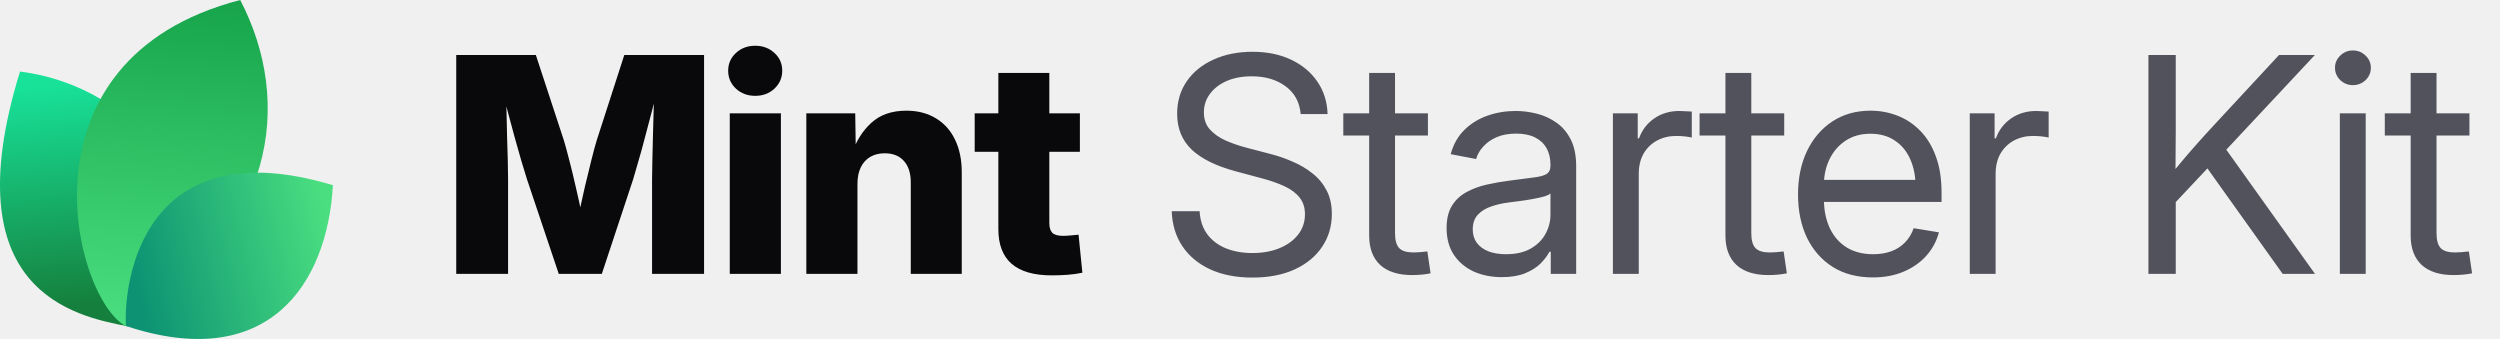
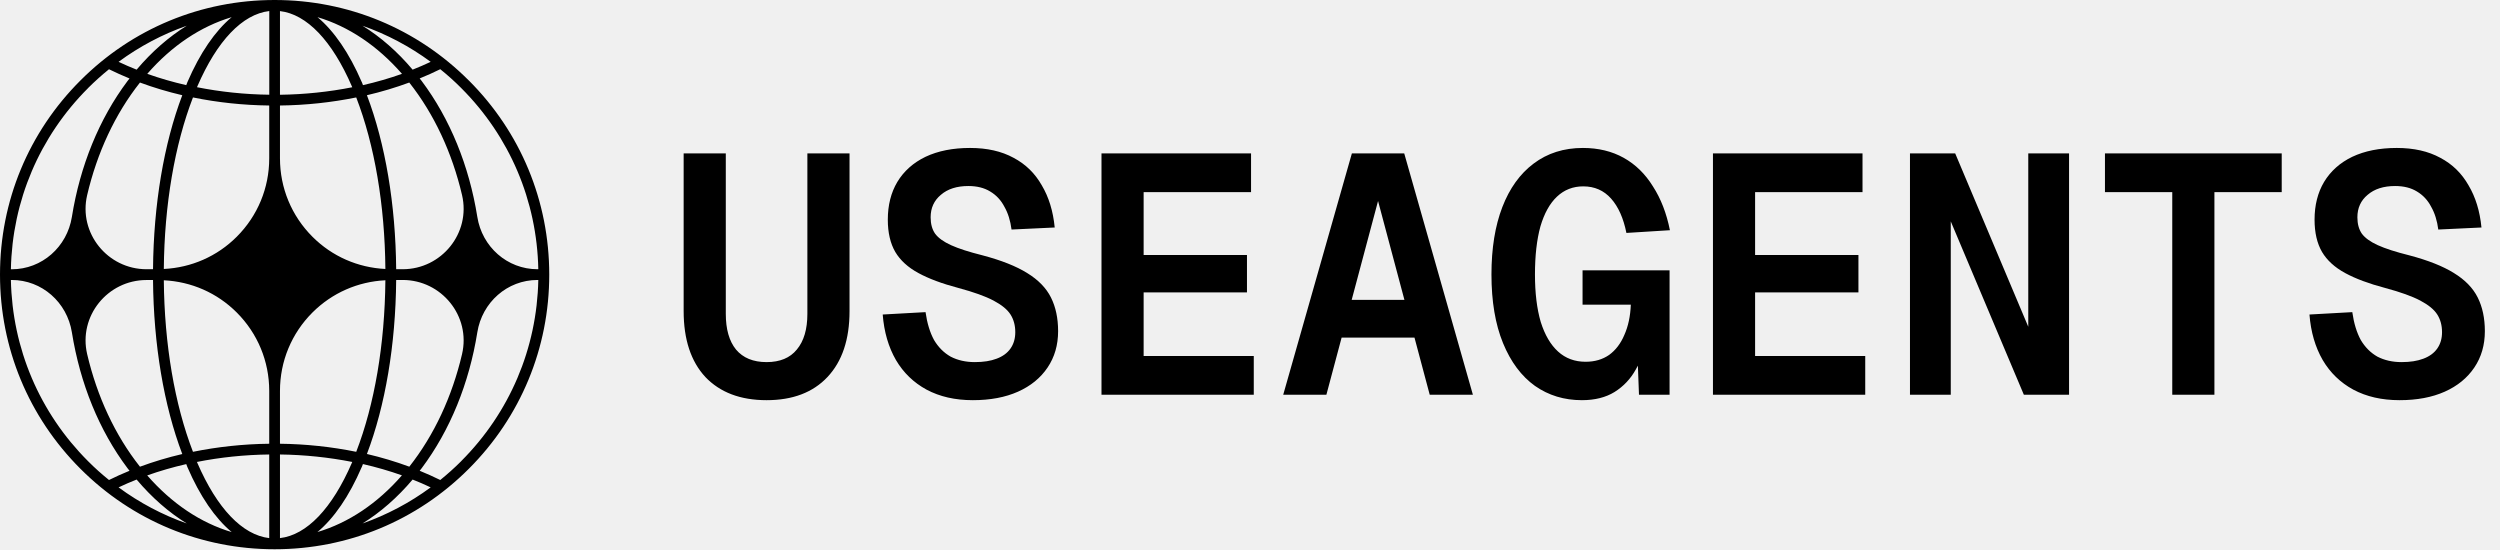
- <svg xmlns="http://www.w3.org/2000/svg" width="177" height="24" viewBox="0 0 177 24" fill="none">
-   <path d="M9.061 23.108C5.268 22.377 -3.391 20.627 1.417 5.064C9.634 6.099 16.973 14.064 9.061 23.108Z" fill="url(#paint0_linear_17557_2020)" />
-   <path d="M8.919 23.094C5.276 21.222 0.784 4.209 17.007 0C20.757 7.193 19.621 16.545 8.919 23.094Z" fill="url(#paint1_linear_17557_2020)" />
-   <path d="M8.914 23.079C8.735 19.882 10.159 9.085 23.57 13.111C23.181 20.123 18.984 26.418 8.914 23.079Z" fill="url(#paint2_linear_17557_2020)" />
-   <path d="M32.301 19.392V3.894H37.938L39.925 9.948C40.036 10.315 40.164 10.787 40.31 11.362C40.462 11.938 40.611 12.552 40.757 13.204C40.91 13.855 41.048 14.483 41.173 15.086C41.305 15.682 41.412 16.192 41.495 16.615H40.695C40.771 16.192 40.871 15.682 40.996 15.086C41.128 14.49 41.267 13.866 41.412 13.214C41.565 12.562 41.714 11.948 41.86 11.373C42.005 10.79 42.133 10.315 42.244 9.948L44.2 3.894H49.848V19.392H46.166V12.704C46.166 12.357 46.173 11.917 46.187 11.383C46.2 10.849 46.214 10.27 46.228 9.646C46.249 9.022 46.266 8.391 46.28 7.753C46.301 7.115 46.311 6.519 46.311 5.964H46.623C46.485 6.561 46.332 7.181 46.166 7.826C45.999 8.471 45.833 9.102 45.666 9.719C45.507 10.336 45.351 10.901 45.198 11.414C45.053 11.928 44.928 12.357 44.824 12.704L42.608 19.392H39.561L37.314 12.704C37.203 12.357 37.072 11.928 36.919 11.414C36.773 10.901 36.614 10.34 36.441 9.729C36.274 9.112 36.104 8.481 35.931 7.836C35.764 7.192 35.608 6.567 35.463 5.964H35.827C35.834 6.512 35.844 7.105 35.858 7.743C35.872 8.374 35.886 9.005 35.9 9.636C35.92 10.26 35.938 10.839 35.952 11.373C35.965 11.907 35.972 12.351 35.972 12.704V19.392H32.301ZM51.668 19.392V8.024H55.288V19.392H51.668ZM53.468 6.786C52.927 6.786 52.473 6.616 52.105 6.276C51.738 5.93 51.554 5.507 51.554 5.007C51.554 4.508 51.738 4.088 52.105 3.749C52.473 3.409 52.927 3.239 53.468 3.239C54.009 3.239 54.463 3.409 54.83 3.749C55.198 4.082 55.382 4.501 55.382 5.007C55.382 5.507 55.198 5.93 54.83 6.276C54.463 6.616 54.009 6.786 53.468 6.786ZM60.708 13.027V19.392H57.088V8.024H60.551L60.593 10.967H60.281C60.593 10.024 61.061 9.268 61.685 8.7C62.309 8.124 63.138 7.836 64.171 7.836C64.975 7.836 65.672 8.017 66.262 8.377C66.851 8.731 67.302 9.234 67.614 9.885C67.933 10.537 68.092 11.307 68.092 12.194V19.392H64.483V12.912C64.483 12.26 64.32 11.754 63.994 11.394C63.675 11.033 63.221 10.853 62.632 10.853C62.25 10.853 61.914 10.936 61.623 11.102C61.332 11.269 61.106 11.515 60.947 11.841C60.787 12.16 60.708 12.555 60.708 13.027ZM76.456 8.024V10.749H69.008V8.024H76.456ZM70.683 5.163H74.292V15.783C74.292 16.102 74.361 16.334 74.5 16.48C74.646 16.625 74.899 16.698 75.259 16.698C75.405 16.698 75.596 16.688 75.831 16.667C76.074 16.646 76.251 16.629 76.362 16.615L76.632 19.309C76.313 19.378 75.963 19.427 75.582 19.455C75.207 19.482 74.836 19.496 74.469 19.496C73.2 19.496 72.25 19.222 71.619 18.674C70.995 18.127 70.683 17.308 70.683 16.22V5.163Z" fill="#09090B" />
-   <path d="M88.667 19.652C87.523 19.652 86.528 19.458 85.682 19.07C84.843 18.681 84.188 18.137 83.716 17.437C83.245 16.736 82.992 15.908 82.957 14.951H84.933C84.968 15.596 85.148 16.14 85.474 16.584C85.8 17.021 86.24 17.354 86.795 17.582C87.35 17.804 87.974 17.915 88.667 17.915C89.388 17.915 90.026 17.801 90.581 17.572C91.143 17.343 91.583 17.024 91.902 16.615C92.228 16.199 92.391 15.717 92.391 15.169C92.391 14.698 92.266 14.306 92.017 13.994C91.767 13.675 91.413 13.408 90.956 13.193C90.498 12.978 89.954 12.787 89.323 12.621L87.502 12.132C86.123 11.765 85.082 11.255 84.382 10.603C83.689 9.944 83.342 9.095 83.342 8.055C83.342 7.174 83.571 6.404 84.028 5.746C84.486 5.087 85.117 4.577 85.921 4.217C86.726 3.849 87.645 3.666 88.678 3.666C89.718 3.666 90.63 3.853 91.413 4.227C92.204 4.602 92.824 5.122 93.275 5.787C93.726 6.446 93.965 7.209 93.993 8.076H92.089C92.013 7.23 91.656 6.574 91.018 6.11C90.387 5.638 89.586 5.403 88.615 5.403C87.95 5.403 87.36 5.513 86.847 5.735C86.341 5.957 85.946 6.262 85.661 6.651C85.377 7.032 85.235 7.469 85.235 7.961C85.235 8.447 85.377 8.849 85.661 9.168C85.946 9.48 86.317 9.74 86.774 9.948C87.232 10.149 87.724 10.319 88.251 10.457L89.884 10.884C90.439 11.023 90.977 11.206 91.496 11.435C92.023 11.657 92.495 11.934 92.911 12.267C93.334 12.593 93.67 12.995 93.92 13.474C94.17 13.945 94.294 14.504 94.294 15.149C94.294 16.015 94.066 16.788 93.608 17.468C93.157 18.148 92.512 18.681 91.673 19.07C90.834 19.458 89.832 19.652 88.667 19.652ZM101.097 8.024V9.594H95.106V8.024H101.097ZM96.937 5.163H98.767V16.521C98.767 17 98.865 17.347 99.059 17.562C99.26 17.77 99.6 17.874 100.078 17.874C100.21 17.874 100.366 17.867 100.546 17.853C100.733 17.832 100.903 17.815 101.056 17.801L101.285 19.351C101.097 19.392 100.886 19.423 100.65 19.444C100.414 19.465 100.189 19.475 99.974 19.475C98.996 19.475 98.244 19.236 97.717 18.758C97.197 18.272 96.937 17.579 96.937 16.677V5.163ZM106.33 19.621C105.595 19.621 104.932 19.489 104.343 19.226C103.754 18.955 103.285 18.564 102.939 18.05C102.592 17.53 102.419 16.896 102.419 16.147C102.419 15.495 102.547 14.965 102.804 14.556C103.06 14.146 103.403 13.828 103.833 13.599C104.263 13.363 104.742 13.186 105.269 13.068C105.796 12.95 106.333 12.857 106.881 12.787C107.574 12.69 108.132 12.617 108.555 12.569C108.978 12.52 109.287 12.441 109.481 12.33C109.675 12.212 109.772 12.014 109.772 11.737V11.654C109.772 11.203 109.679 10.815 109.492 10.489C109.311 10.163 109.041 9.91 108.68 9.729C108.32 9.549 107.872 9.459 107.338 9.459C106.805 9.459 106.34 9.546 105.945 9.719C105.556 9.892 105.241 10.118 104.998 10.395C104.755 10.665 104.593 10.953 104.509 11.258L102.71 10.915C102.897 10.222 103.22 9.65 103.677 9.199C104.135 8.748 104.679 8.412 105.31 8.19C105.941 7.968 106.607 7.857 107.307 7.857C107.8 7.857 108.295 7.92 108.795 8.044C109.301 8.169 109.765 8.381 110.188 8.679C110.611 8.97 110.951 9.369 111.208 9.875C111.464 10.374 111.593 11.005 111.593 11.768V19.392H109.793V17.822H109.7C109.568 18.085 109.363 18.359 109.086 18.643C108.809 18.921 108.444 19.153 107.994 19.34C107.543 19.527 106.988 19.621 106.33 19.621ZM106.621 17.998C107.321 17.998 107.904 17.867 108.368 17.603C108.84 17.333 109.19 16.986 109.419 16.563C109.654 16.133 109.772 15.682 109.772 15.211V13.692C109.703 13.769 109.554 13.841 109.325 13.911C109.096 13.973 108.829 14.032 108.524 14.088C108.226 14.143 107.921 14.192 107.609 14.233C107.304 14.275 107.033 14.309 106.798 14.337C106.354 14.393 105.938 14.49 105.549 14.628C105.168 14.76 104.86 14.954 104.624 15.211C104.388 15.467 104.27 15.811 104.27 16.241C104.27 16.615 104.367 16.934 104.561 17.198C104.762 17.461 105.04 17.662 105.393 17.801C105.747 17.933 106.156 17.998 106.621 17.998ZM114.193 19.392V8.024H115.951V9.792H116.045C116.253 9.209 116.61 8.741 117.116 8.388C117.622 8.034 118.219 7.857 118.905 7.857C119.058 7.857 119.217 7.864 119.384 7.878C119.55 7.885 119.682 7.892 119.779 7.899V9.74C119.716 9.719 119.578 9.695 119.363 9.667C119.155 9.639 118.922 9.625 118.666 9.625C118.174 9.625 117.726 9.733 117.324 9.948C116.922 10.163 116.603 10.471 116.367 10.874C116.138 11.276 116.024 11.758 116.024 12.319V19.392H114.193ZM126.322 8.024V9.594H120.33V8.024H126.322ZM122.161 5.163H123.992V16.521C123.992 17 124.089 17.347 124.283 17.562C124.484 17.77 124.824 17.874 125.302 17.874C125.434 17.874 125.59 17.867 125.77 17.853C125.958 17.832 126.127 17.815 126.28 17.801L126.509 19.351C126.322 19.392 126.11 19.423 125.874 19.444C125.639 19.465 125.413 19.475 125.198 19.475C124.221 19.475 123.468 19.236 122.941 18.758C122.421 18.272 122.161 17.579 122.161 16.677V5.163ZM132.604 19.642C131.502 19.642 130.555 19.396 129.765 18.903C128.974 18.404 128.364 17.714 127.934 16.834C127.511 15.946 127.3 14.927 127.3 13.775C127.3 12.611 127.511 11.584 127.934 10.697C128.364 9.802 128.964 9.102 129.734 8.596C130.51 8.089 131.408 7.836 132.428 7.836C133.1 7.836 133.738 7.954 134.341 8.19C134.952 8.426 135.489 8.783 135.954 9.261C136.425 9.74 136.793 10.343 137.056 11.071C137.327 11.792 137.462 12.645 137.462 13.63V14.296H128.433V12.735H136.463L135.631 13.297C135.631 12.541 135.506 11.876 135.257 11.3C135.007 10.725 134.643 10.277 134.165 9.958C133.686 9.632 133.107 9.469 132.428 9.469C131.748 9.469 131.162 9.632 130.67 9.958C130.177 10.284 129.796 10.725 129.526 11.279C129.262 11.827 129.13 12.441 129.13 13.12V14.046C129.13 14.864 129.273 15.572 129.557 16.168C129.841 16.757 130.243 17.211 130.763 17.53C131.283 17.842 131.901 17.998 132.615 17.998C133.093 17.998 133.523 17.929 133.905 17.79C134.293 17.645 134.619 17.433 134.882 17.156C135.153 16.879 135.354 16.546 135.486 16.157L137.275 16.449C137.108 17.08 136.81 17.634 136.38 18.113C135.95 18.591 135.413 18.966 134.768 19.236C134.123 19.507 133.402 19.642 132.604 19.642ZM139.459 19.392V8.024H141.217V9.792H141.311C141.519 9.209 141.876 8.741 142.382 8.388C142.888 8.034 143.485 7.857 144.171 7.857C144.324 7.857 144.483 7.864 144.649 7.878C144.816 7.885 144.948 7.892 145.045 7.899V9.74C144.982 9.719 144.844 9.695 144.629 9.667C144.421 9.639 144.188 9.625 143.932 9.625C143.439 9.625 142.992 9.733 142.59 9.948C142.188 10.163 141.869 10.471 141.633 10.874C141.404 11.276 141.29 11.758 141.29 12.319V19.392H139.459ZM153.429 14.961V12.715C153.783 12.257 154.136 11.82 154.49 11.404C154.844 10.981 155.204 10.565 155.572 10.156C155.939 9.74 156.314 9.327 156.695 8.918L161.355 3.894H163.893L157.277 10.967H157.184L153.429 14.961ZM152.108 19.392V3.894H154.043V9.241L154.022 12.559L154.043 13.505V19.392H152.108ZM161.615 19.392L155.967 11.477L157.173 9.969L163.903 19.392H161.615ZM165.661 19.392V8.024H167.492V19.392H165.661ZM166.587 6.027C166.24 6.027 165.942 5.909 165.692 5.673C165.443 5.43 165.318 5.139 165.318 4.799C165.318 4.459 165.443 4.172 165.692 3.936C165.942 3.693 166.24 3.572 166.587 3.572C166.934 3.572 167.232 3.693 167.482 3.936C167.731 4.172 167.856 4.459 167.856 4.799C167.856 5.139 167.731 5.43 167.482 5.673C167.232 5.909 166.934 6.027 166.587 6.027ZM174.836 8.024V9.594H168.844V8.024H174.836ZM170.675 5.163H172.506V16.521C172.506 17 172.603 17.347 172.797 17.562C172.998 17.77 173.338 17.874 173.816 17.874C173.948 17.874 174.104 17.867 174.284 17.853C174.472 17.832 174.641 17.815 174.794 17.801L175.023 19.351C174.836 19.392 174.624 19.423 174.388 19.444C174.153 19.465 173.927 19.475 173.712 19.475C172.735 19.475 171.982 19.236 171.455 18.758C170.935 18.272 170.675 17.579 170.675 16.677V5.163Z" fill="#52525C" />
+ <svg xmlns="http://www.w3.org/2000/svg" width="874" height="192" viewBox="0 0 874 192" fill="none">
+   <g clip-path="url(#clip0_42_30)">
+     <path d="M163.876 28.124C145.768 9.98 121.646 0 96.009 0C70.371 0 46.25 9.98 28.124 28.124C9.98 46.25 0 70.354 0 96.009C0 121.664 9.98 145.75 28.124 163.894C46.25 182.02 70.371 192.018 96.009 192.018C121.646 192.018 145.768 182.038 163.894 163.894C182.02 145.768 192.018 121.646 192.018 96.009C192.018 70.371 182.038 46.25 163.894 28.124H163.876ZM188.191 94.122H187.909C177.33 94.122 168.531 86.293 166.874 75.837C164.017 57.976 157.352 41.56 147.425 28.318C147.196 28.018 146.949 27.718 146.72 27.419C149.171 26.413 151.586 25.355 153.914 24.192C156.453 26.237 158.904 28.424 161.231 30.769C178.211 47.749 187.715 70.177 188.191 94.105V94.122ZM143.052 163.136C138.327 161.39 133.39 159.909 128.276 158.71C134.712 141.783 138.309 120.5 138.503 97.878H140.778C154.39 97.878 164.634 110.538 161.531 123.798C158.057 138.609 151.798 152.115 143.105 163.136H143.07H143.052ZM48.913 163.136C40.202 152.115 33.943 138.609 30.469 123.798C27.366 110.538 37.61 97.895 51.222 97.895H53.497C53.691 120.518 57.288 141.8 63.724 158.728C58.593 159.927 53.673 161.408 48.948 163.153H48.913V163.136ZM48.948 28.864C53.673 30.61 58.61 32.091 63.724 33.29C57.288 50.217 53.691 71.5 53.497 94.122H51.222C37.61 94.122 27.366 81.462 30.469 68.22C33.943 53.409 40.202 39.902 48.913 28.882H48.948V28.864ZM57.27 97.984C66.898 98.46 75.89 102.374 82.767 109.251C90.084 116.568 94.122 126.319 94.122 136.669V155.131C85.024 155.236 76.084 156.206 67.462 157.952C61.061 141.395 57.464 120.377 57.27 97.984ZM94.122 33.114C85.5 33.008 77.036 32.109 68.872 30.486C68.908 30.398 68.943 30.275 68.996 30.187C75.908 14.212 84.759 4.955 94.14 3.862V33.114H94.122ZM67.462 34.066C76.084 35.829 85.006 36.781 94.122 36.887V55.348C94.122 65.716 90.084 75.449 82.767 82.767C75.89 89.644 66.898 93.558 57.27 94.034C57.464 71.641 61.061 50.623 67.462 34.066ZM94.122 158.886V188.121C84.759 187.028 75.89 177.788 68.978 161.796C68.943 161.69 68.908 161.584 68.855 161.496C77.019 159.874 85.482 158.992 94.122 158.886ZM97.878 158.886C106.5 158.992 114.964 159.891 123.145 161.496C123.11 161.602 123.075 161.707 123.022 161.796C116.11 177.771 107.258 187.028 97.878 188.121V158.886ZM124.538 157.952C115.934 156.206 106.994 155.236 97.878 155.131V136.669C97.878 126.301 101.916 116.568 109.233 109.251C116.11 102.392 125.102 98.46 134.73 97.984C134.536 120.377 130.939 141.395 124.538 157.952ZM109.233 82.767C101.916 75.449 97.878 65.699 97.878 55.348V36.887C106.976 36.781 115.916 35.812 124.538 34.066C130.939 50.623 134.536 71.641 134.73 94.034C125.102 93.558 116.11 89.644 109.233 82.767ZM97.878 33.114V3.879C107.258 4.972 116.11 14.229 123.022 30.204C123.057 30.293 123.092 30.416 123.145 30.504C114.964 32.126 106.518 33.008 97.895 33.131L97.878 33.114ZM126.478 28.706C122.07 18.497 116.78 10.826 110.996 5.995C121.858 9.239 131.944 15.975 140.531 25.814C136.176 27.366 131.626 28.688 126.901 29.764C126.76 29.429 126.636 29.041 126.495 28.706H126.478ZM65.522 28.706C65.381 29.041 65.258 29.411 65.117 29.764C60.409 28.688 55.86 27.366 51.487 25.814C60.056 15.975 70.16 9.239 81.004 5.995C75.203 10.826 69.93 18.497 65.522 28.706ZM65.117 162.254C65.258 162.589 65.381 162.977 65.522 163.312C69.93 173.521 75.203 181.191 81.004 186.023C70.142 182.796 60.056 176.043 51.469 166.204C55.842 164.652 60.391 163.33 65.099 162.254H65.117ZM126.478 163.294C126.619 162.959 126.742 162.589 126.883 162.236C131.591 163.312 136.14 164.634 140.513 166.186C131.944 176.025 121.84 182.761 110.979 186.005C116.78 181.174 122.052 173.504 126.46 163.294H126.478ZM138.503 94.122C138.309 71.5 134.712 50.2 128.276 33.29C133.407 32.091 138.327 30.61 143.052 28.864H143.088C151.798 39.902 158.057 53.391 161.531 68.202C164.634 81.462 154.39 94.122 140.778 94.122H138.503ZM150.564 21.617C148.518 22.587 146.402 23.504 144.251 24.35C138.944 18.056 133.037 12.907 126.725 8.993C135.223 11.99 143.246 16.222 150.564 21.617ZM47.766 24.35C45.615 23.504 43.499 22.587 41.454 21.617C48.771 16.222 56.794 11.99 65.293 8.993C58.981 12.907 53.074 18.073 47.766 24.35ZM30.786 30.786C33.131 28.441 35.582 26.255 38.104 24.209C40.431 25.355 42.829 26.431 45.28 27.436C45.051 27.736 44.804 28.018 44.575 28.335C34.648 41.577 27.983 57.993 25.126 75.855C23.451 86.311 14.67 94.14 4.091 94.14H3.809C4.285 70.213 13.806 47.784 30.786 30.804V30.786ZM3.809 97.878H4.091C14.67 97.878 23.451 105.707 25.126 116.163C27.983 134.024 34.63 150.44 44.575 163.682C44.804 163.982 45.051 164.282 45.28 164.581C42.829 165.587 40.414 166.645 38.104 167.808C35.565 165.763 33.114 163.576 30.786 161.231C13.806 144.251 4.302 121.823 3.809 97.895V97.878ZM41.454 170.383C43.499 169.413 45.615 168.496 47.766 167.65C53.074 173.944 58.963 179.093 65.293 183.007C56.812 180.01 48.789 175.778 41.454 170.383ZM144.251 167.65C146.402 168.496 148.518 169.413 150.564 170.383C143.246 175.778 135.223 180.01 126.725 183.007C133.037 179.093 138.944 173.927 144.251 167.65ZM161.231 161.231C158.886 163.576 156.435 165.763 153.914 167.808C151.586 166.662 149.188 165.587 146.72 164.581C146.949 164.282 147.196 164 147.425 163.682C157.352 150.44 164.017 134.024 166.874 116.163C168.549 105.707 177.33 97.878 187.909 97.878H188.191C187.715 121.805 178.194 144.234 161.231 161.214V161.231Z" fill="black" style="fill:black;fill-opacity:1;" />
+   </g>
+   <path d="M267.999 139.901C258.888 139.901 251.758 137.208 246.609 131.82C241.538 126.354 239.003 118.669 239.003 108.766V53.626H253.739V109.717C253.739 115.104 254.927 119.263 257.304 122.195C259.76 125.126 263.325 126.592 267.999 126.592C272.674 126.592 276.199 125.126 278.576 122.195C281.032 119.263 282.26 115.104 282.26 109.717V53.626H296.996V108.766C296.996 118.669 294.421 126.354 289.271 131.82C284.201 137.208 277.11 139.901 267.999 139.901ZM340.087 139.901C333.908 139.901 328.52 138.673 323.925 136.217C319.409 133.761 315.844 130.315 313.23 125.879C310.615 121.363 309.071 116.055 308.595 109.954L323.569 109.123C324.123 113.005 325.114 116.253 326.54 118.867C328.045 121.402 329.986 123.343 332.363 124.69C334.819 125.958 337.631 126.592 340.8 126.592C343.811 126.592 346.346 126.195 348.406 125.403C350.545 124.611 352.169 123.423 353.278 121.838C354.387 120.254 354.942 118.352 354.942 116.134C354.942 113.757 354.387 111.697 353.278 109.954C352.169 108.211 350.188 106.587 347.336 105.082C344.484 103.577 340.404 102.111 335.096 100.685C329.392 99.18 324.718 97.437 321.073 95.456C317.429 93.476 314.735 91.02 312.992 88.088C311.249 85.078 310.378 81.315 310.378 76.799C310.378 71.728 311.487 67.331 313.705 63.608C316.003 59.805 319.291 56.874 323.569 54.814C327.926 52.754 333.115 51.724 339.136 51.724C345.078 51.724 350.149 52.873 354.348 55.17C358.547 57.389 361.834 60.597 364.211 64.796C366.667 68.916 368.172 73.828 368.727 79.532L353.635 80.245C353.238 77.155 352.407 74.501 351.139 72.283C349.951 69.985 348.287 68.203 346.148 66.935C344.088 65.668 341.553 65.034 338.542 65.034C334.502 65.034 331.293 66.064 328.916 68.124C326.54 70.104 325.351 72.719 325.351 75.967C325.351 78.264 325.866 80.166 326.896 81.671C328.005 83.176 329.867 84.523 332.482 85.712C335.096 86.9 338.78 88.088 343.533 89.277C350.109 91.02 355.298 93.079 359.101 95.456C362.983 97.833 365.756 100.685 367.42 104.013C369.083 107.34 369.915 111.262 369.915 115.777C369.915 120.61 368.687 124.849 366.231 128.493C363.775 132.137 360.329 134.95 355.893 136.93C351.456 138.911 346.187 139.901 340.087 139.901ZM385.08 138V53.626H437.368V67.173H399.816V89.158H435.942V102.23H399.816V124.453H438.319V138H385.08ZM448.612 138L472.617 53.626H490.918L514.923 138H499.831L481.767 70.263L463.704 138H448.612ZM463.347 118.035L467.388 104.844H496.147L500.187 118.035H463.347ZM553.023 139.901C546.844 139.901 541.377 138.238 536.624 134.91C531.87 131.504 528.147 126.512 525.453 119.937C522.759 113.361 521.412 105.359 521.412 95.932C521.412 86.821 522.68 78.978 525.215 72.402C527.75 65.826 531.395 60.756 536.148 57.191C540.981 53.546 546.725 51.724 553.38 51.724C558.767 51.724 563.521 52.873 567.64 55.17C571.76 57.468 575.167 60.795 577.86 65.153C580.633 69.431 582.614 74.541 583.802 80.483L568.591 81.433C567.561 76.284 565.778 72.283 563.243 69.431C560.708 66.579 557.46 65.153 553.499 65.153C549.933 65.153 546.883 66.341 544.348 68.718C541.813 71.095 539.872 74.581 538.525 79.175C537.257 83.771 536.624 89.356 536.624 95.932C536.624 102.428 537.297 107.974 538.644 112.569C540.07 117.085 542.09 120.531 544.705 122.908C547.319 125.284 550.528 126.473 554.33 126.473C557.499 126.473 560.233 125.681 562.53 124.096C564.828 122.432 566.61 120.095 567.878 117.085C569.225 114.074 569.977 110.549 570.136 106.508H553.261V94.505H583.683V138H572.988L572.275 119.224L575.84 118.154C575.127 122.115 573.82 125.76 571.918 129.087C570.096 132.415 567.601 135.069 564.432 137.049C561.342 138.951 557.539 139.901 553.023 139.901ZM598.848 138V53.626H651.136V67.173H613.584V89.158H649.71V102.23H613.584V124.453H652.087V138H598.848ZM667.727 138V53.626H683.533L709.083 114.233V53.626H723.343V138H707.538L681.988 77.393V138H667.727ZM759.423 138V67.173H735.893V53.626H797.689V67.173H774.159V138H759.423ZM838.879 139.901C832.699 139.901 827.312 138.673 822.717 136.217C818.201 133.761 814.636 130.315 812.022 125.879C809.407 121.363 807.862 116.055 807.387 109.954L822.361 109.123C822.915 113.005 823.905 116.253 825.331 118.867C826.837 121.402 828.778 123.343 831.155 124.69C833.61 125.958 836.423 126.592 839.592 126.592C842.603 126.592 845.138 126.195 847.198 125.403C849.337 124.611 850.961 123.423 852.07 121.838C853.179 120.254 853.734 118.352 853.734 116.134C853.734 113.757 853.179 111.697 852.07 109.954C850.961 108.211 848.98 106.587 846.128 105.082C843.276 103.577 839.196 102.111 833.888 100.685C828.184 99.18 823.509 97.437 819.865 95.456C816.221 93.476 813.527 91.02 811.784 88.088C810.041 85.078 809.17 81.315 809.17 76.799C809.17 71.728 810.279 67.331 812.497 63.608C814.795 59.805 818.082 56.874 822.361 54.814C826.718 52.754 831.907 51.724 837.928 51.724C843.87 51.724 848.94 52.873 853.139 55.17C857.338 57.389 860.626 60.597 863.003 64.796C865.459 68.916 866.964 73.828 867.519 79.532L852.426 80.245C852.03 77.155 851.198 74.501 849.931 72.283C848.742 69.985 847.079 68.203 844.94 66.935C842.88 65.668 840.345 65.034 837.334 65.034C833.294 65.034 830.085 66.064 827.708 68.124C825.331 70.104 824.143 72.719 824.143 75.967C824.143 78.264 824.658 80.166 825.688 81.671C826.797 83.176 828.659 84.523 831.273 85.712C833.888 86.9 837.572 88.088 842.325 89.277C848.901 91.02 854.09 93.079 857.893 95.456C861.775 97.833 864.548 100.685 866.212 104.013C867.875 107.34 868.707 111.262 868.707 115.777C868.707 120.61 867.479 124.849 865.023 128.493C862.567 132.137 859.121 134.95 854.684 136.93C850.248 138.911 844.979 139.901 838.879 139.901Z" fill="black" style="fill:black;fill-opacity:1;" />
  <defs>
-     <linearGradient id="paint0_linear_17557_2020" x1="3.776" y1="5.916" x2="5.232" y2="21.559" gradientUnits="userSpaceOnUse">
-       <stop stop-color="#18E299" />
-       <stop offset="1" stop-color="#15803D" />
-     </linearGradient>
-     <linearGradient id="paint1_linear_17557_2020" x1="12.171" y1="-0.718" x2="10.19" y2="22.983" gradientUnits="userSpaceOnUse">
-       <stop stop-color="#16A34A" />
-       <stop offset="1" stop-color="#4ADE80" />
-     </linearGradient>
-     <linearGradient id="paint2_linear_17557_2020" x1="23.133" y1="15.353" x2="9.338" y2="18.52" gradientUnits="userSpaceOnUse">
-       <stop stop-color="#4ADE80" />
-       <stop offset="1" stop-color="#0D9373" />
-     </linearGradient>
+     <clipPath id="clip0_42_30">
+       <rect width="192" height="192" fill="white" style="fill:white;fill-opacity:1;" />
+     </clipPath>
  </defs>
</svg>
